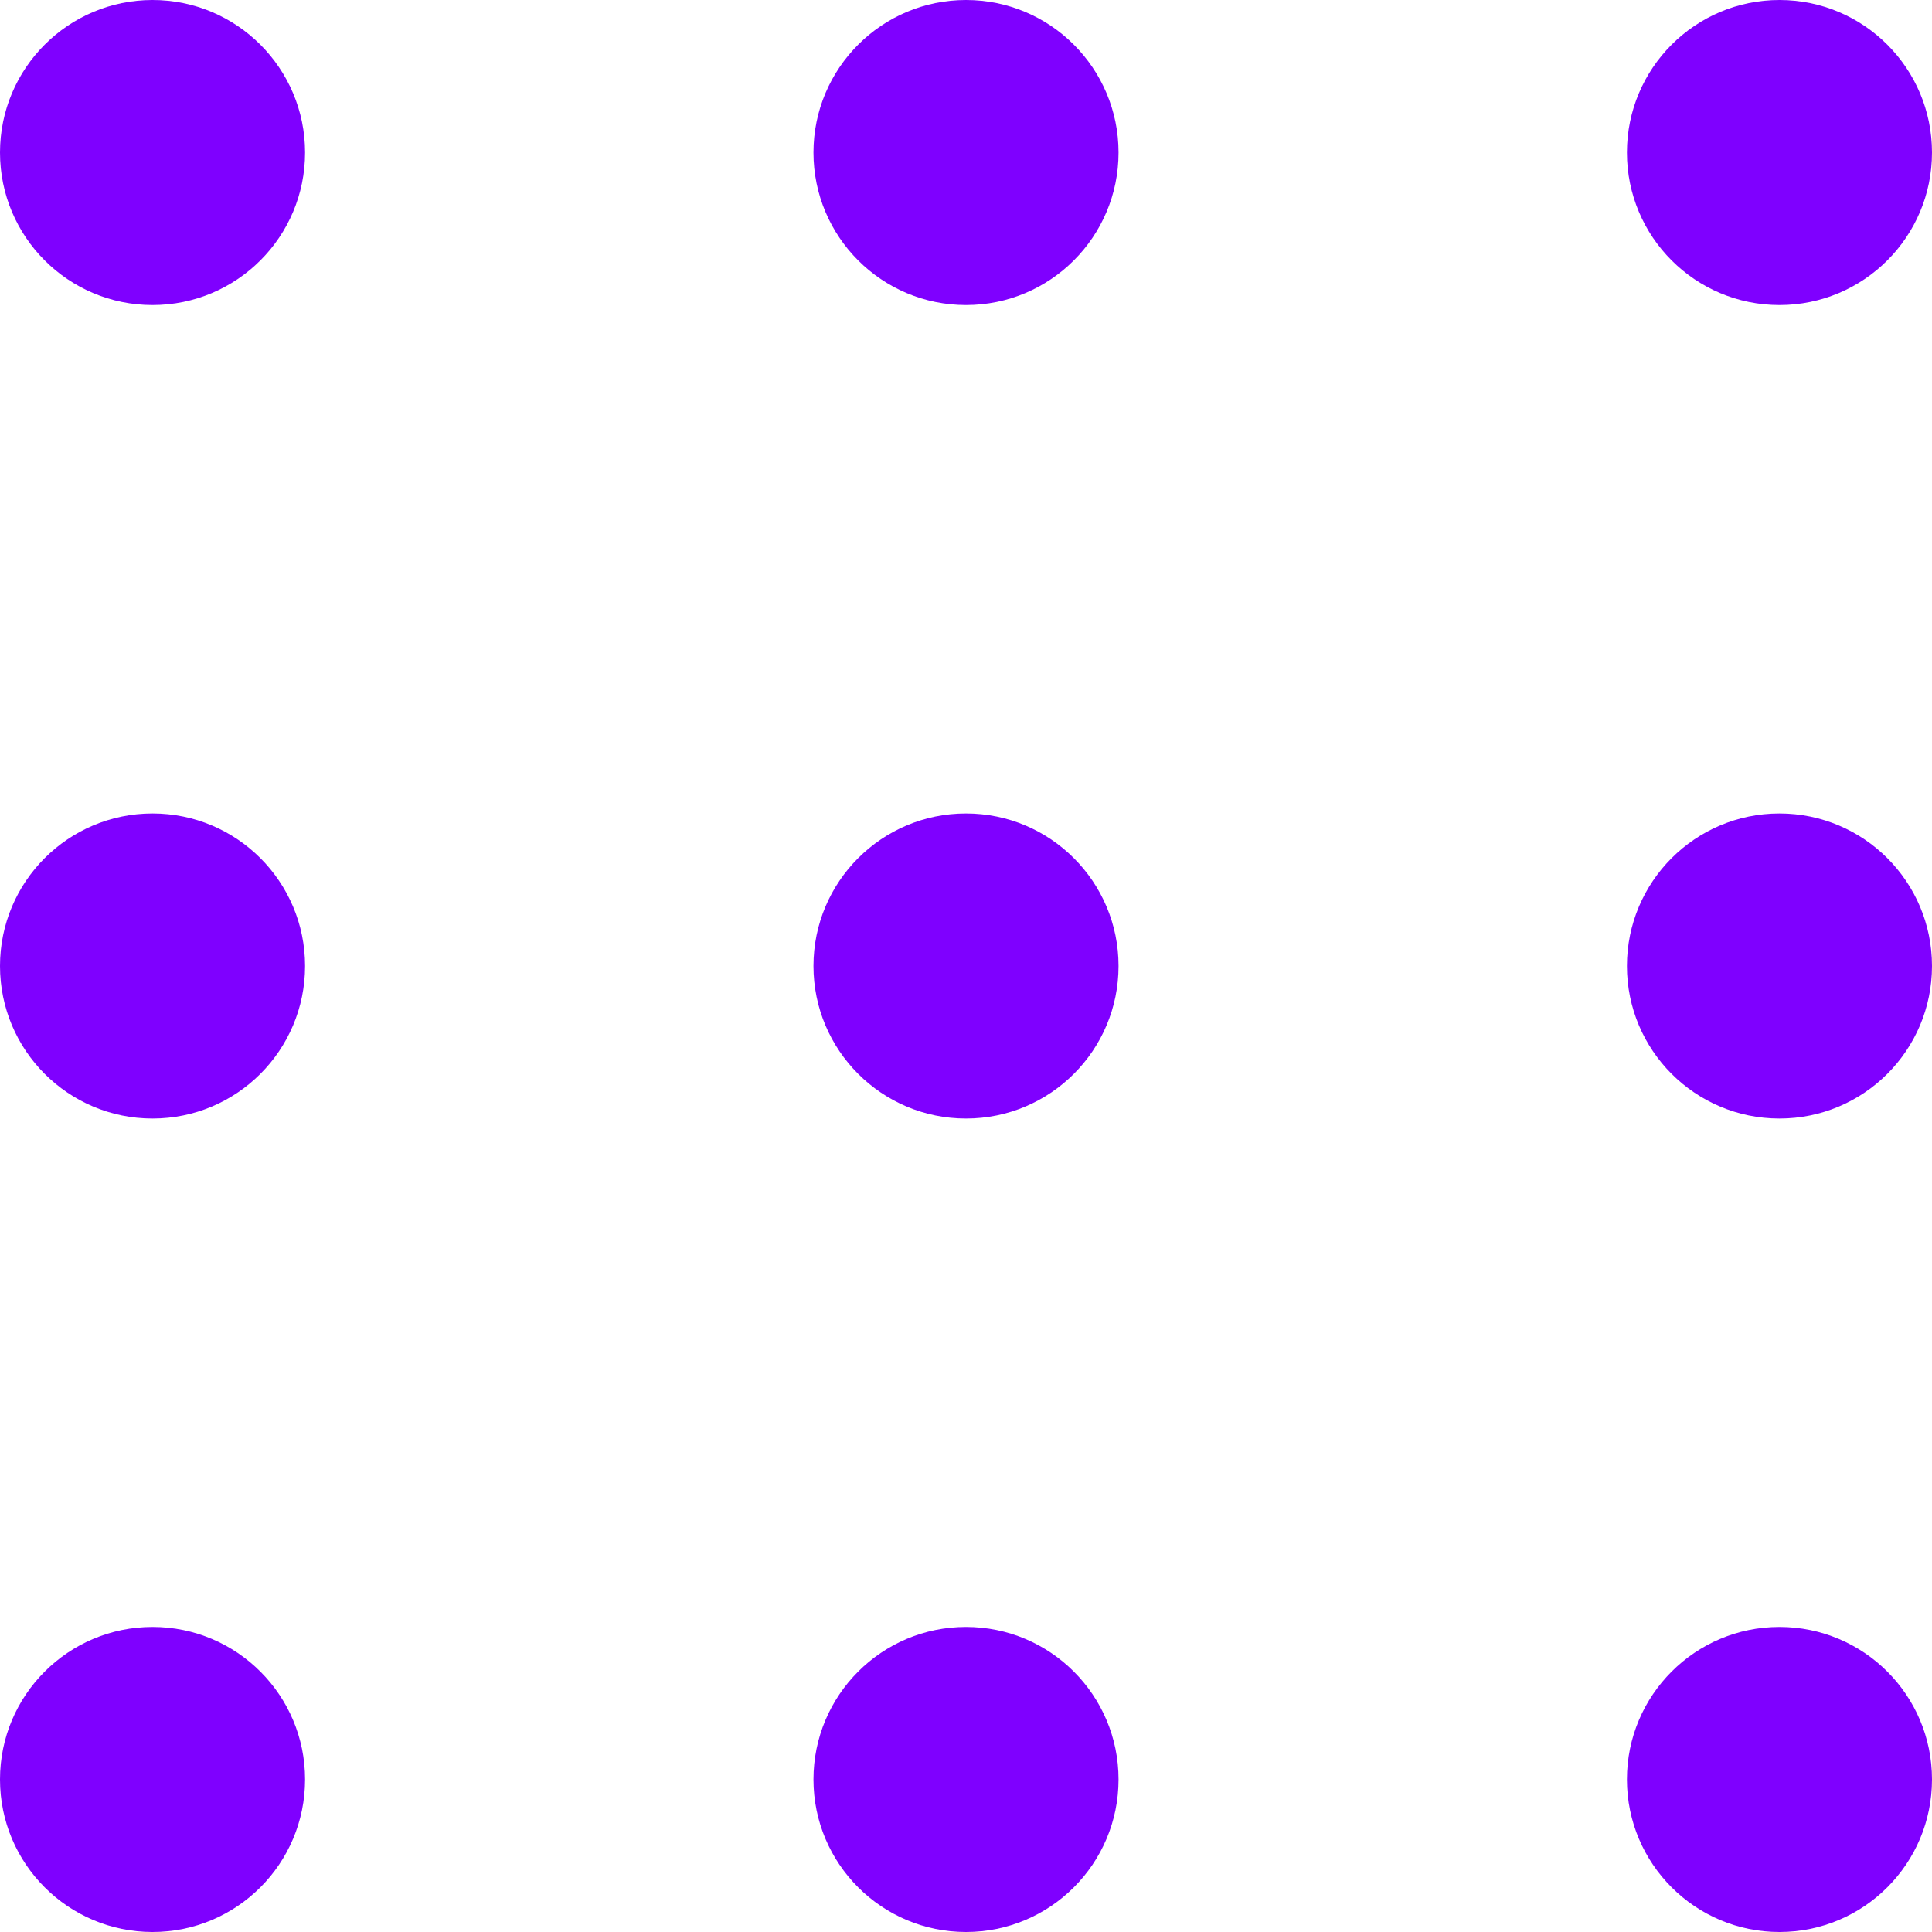
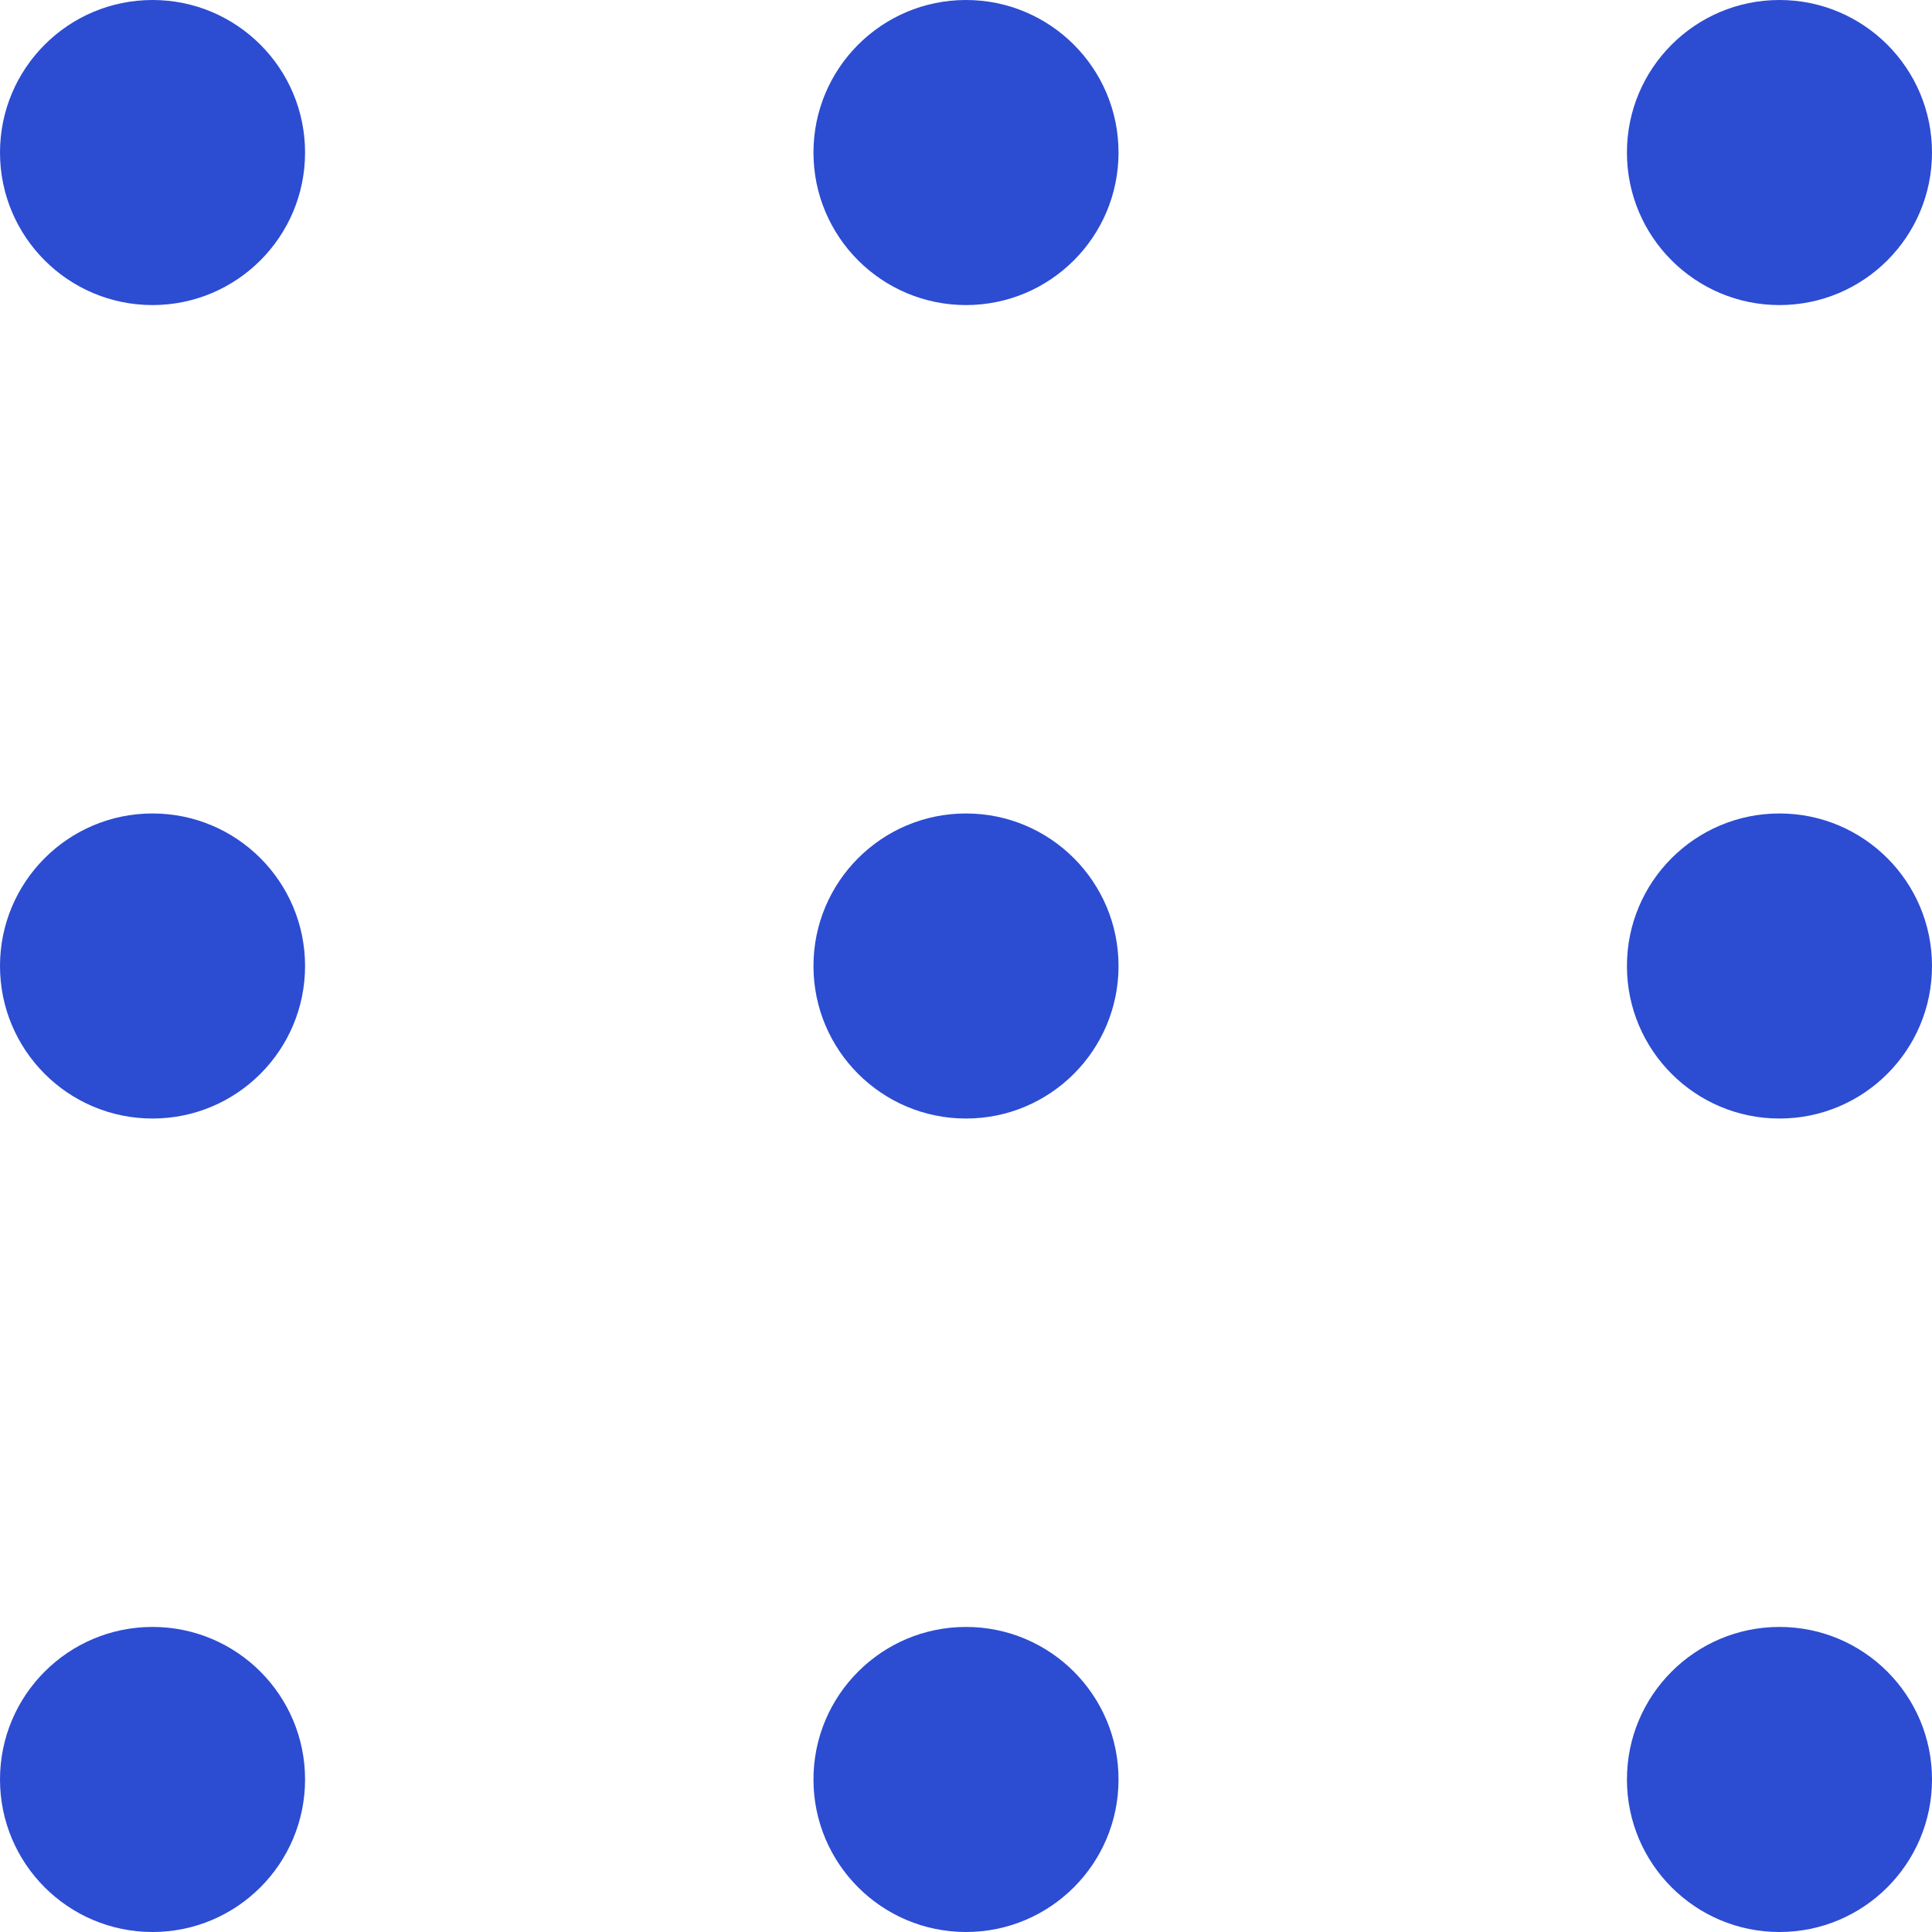
<svg xmlns="http://www.w3.org/2000/svg" width="20" height="20" viewBox="0 0 20 20" fill="none">
-   <rect width="3.158" height="3.158" rx="1.579" fill="#7F00FF" />
-   <rect x="8.421" width="3.158" height="3.158" rx="1.579" fill="#7F00FF" />
-   <rect x="16.842" width="3.158" height="3.158" rx="1.579" fill="#7F00FF" />
-   <rect y="8.421" width="3.158" height="3.158" rx="1.579" fill="#7F00FF" />
-   <rect x="8.421" y="8.421" width="3.158" height="3.158" rx="1.579" fill="#7F00FF" />
-   <rect x="16.842" y="8.421" width="3.158" height="3.158" rx="1.579" fill="#7F00FF" />
-   <rect y="16.842" width="3.158" height="3.158" rx="1.579" fill="#7F00FF" />
-   <rect x="8.421" y="16.842" width="3.158" height="3.158" rx="1.579" fill="#7F00FF" />
-   <rect x="16.842" y="16.842" width="3.158" height="3.158" rx="1.579" fill="#7F00FF" />
+   <rect width="3.158" height="3.158" rx="1.579" fill="#2C4CD2" />
+   <rect x="8.421" width="3.158" height="3.158" rx="1.579" fill="#2C4CD2" />
+   <rect x="16.842" width="3.158" height="3.158" rx="1.579" fill="#2C4CD2" />
+   <rect y="8.421" width="3.158" height="3.158" rx="1.579" fill="#2C4CD2" />
+   <rect x="8.421" y="8.421" width="3.158" height="3.158" rx="1.579" fill="#2C4CD2" />
+   <rect x="16.842" y="8.421" width="3.158" height="3.158" rx="1.579" fill="#2C4CD2" />
+   <rect y="16.842" width="3.158" height="3.158" rx="1.579" fill="#2C4CD2" />
+   <rect x="8.421" y="16.842" width="3.158" height="3.158" rx="1.579" fill="#2C4CD2" />
+   <rect x="16.842" y="16.842" width="3.158" height="3.158" rx="1.579" fill="#2C4CD2" />
</svg>
